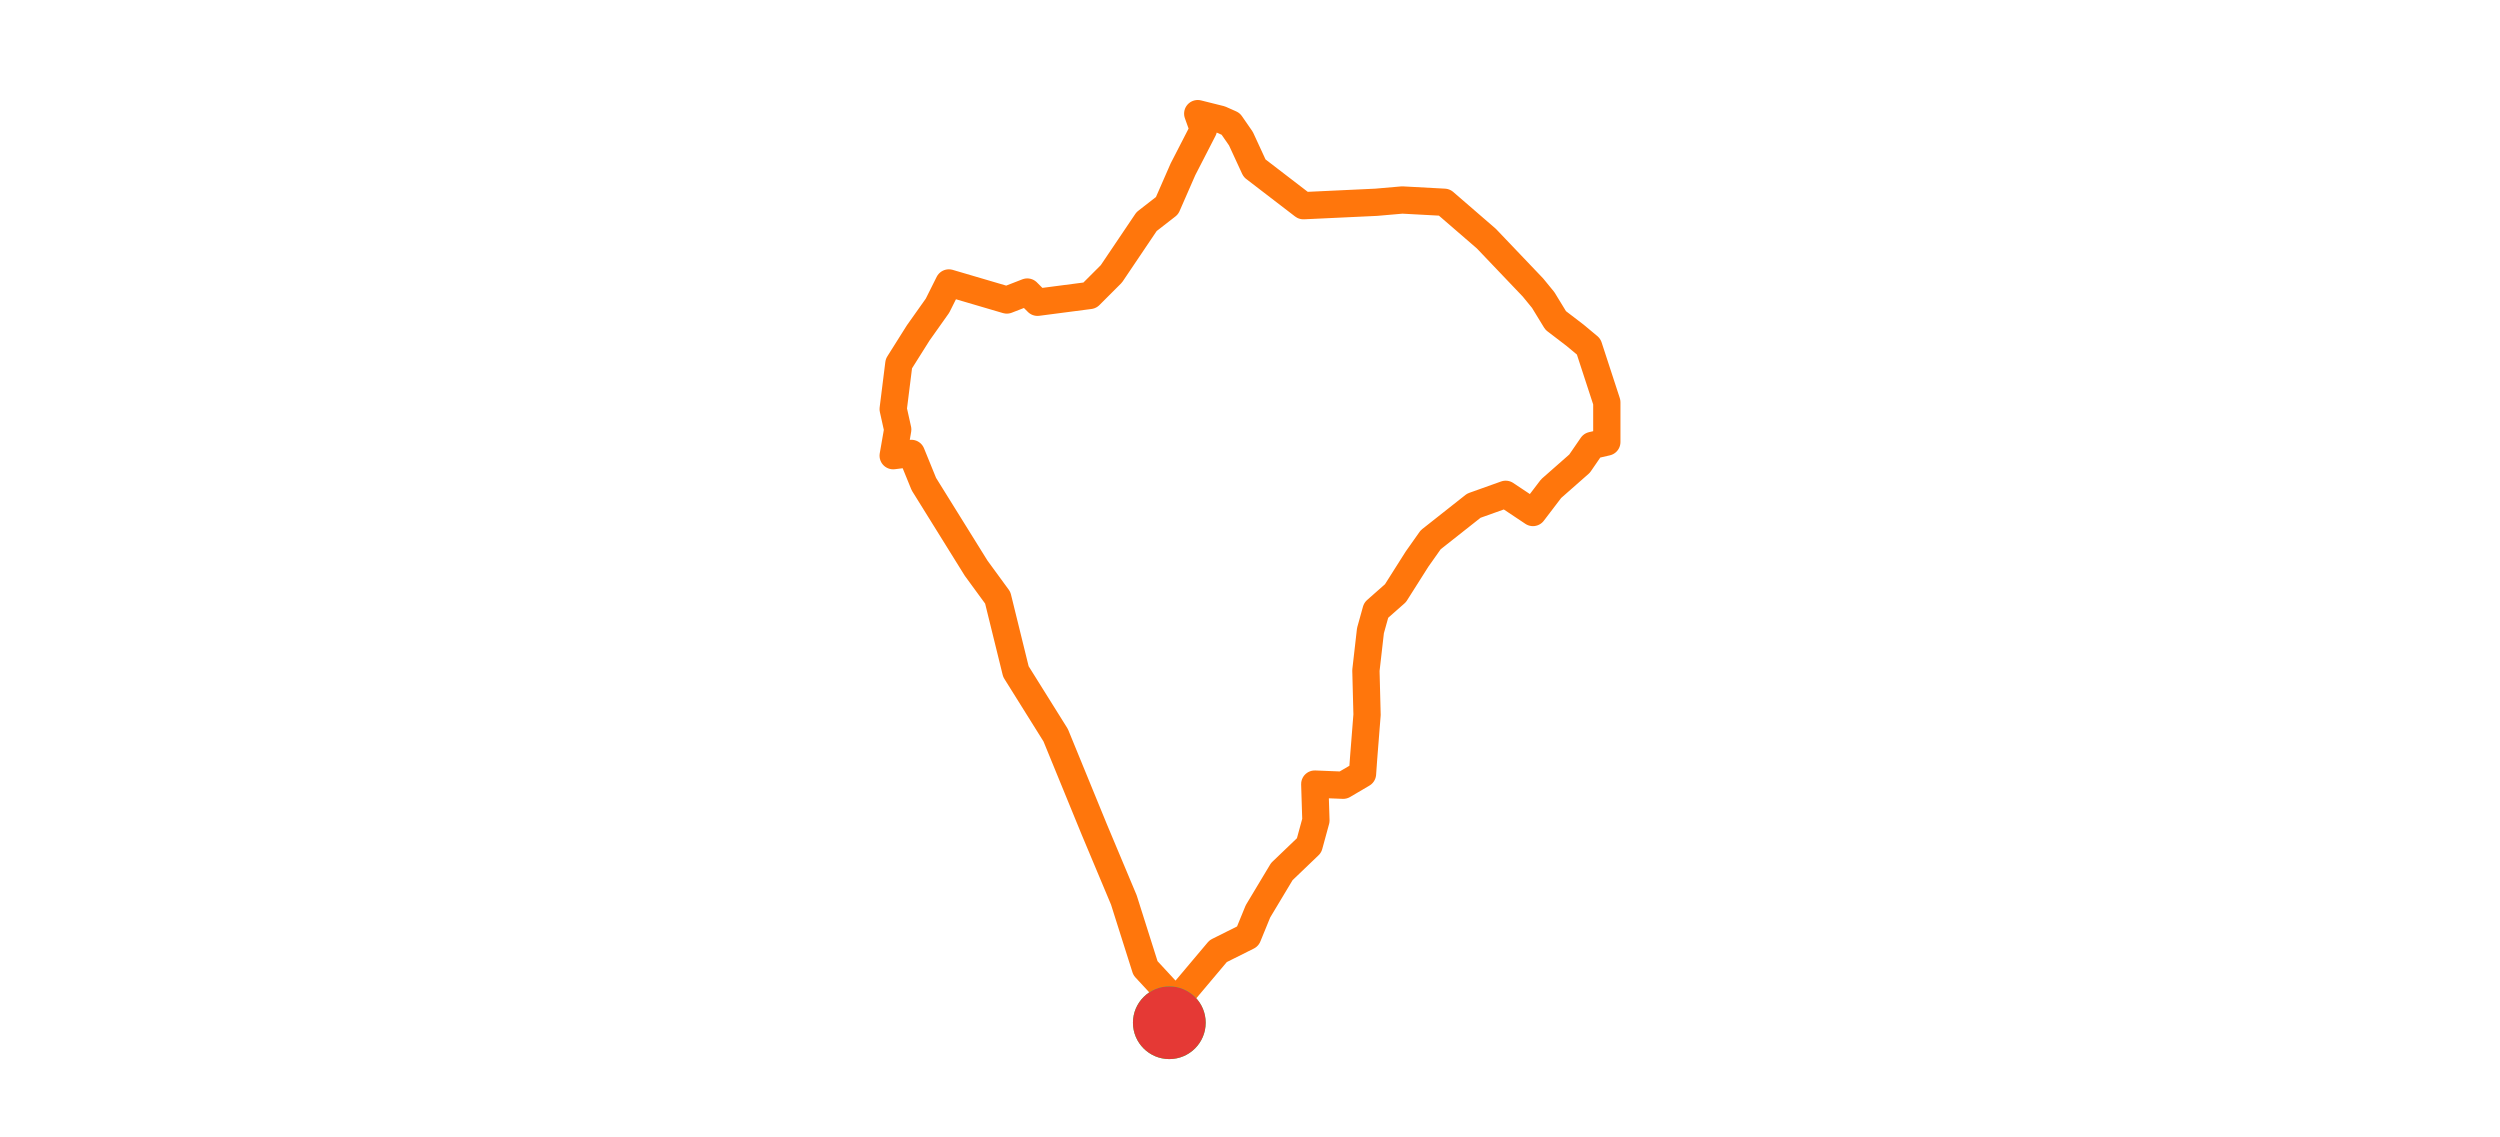
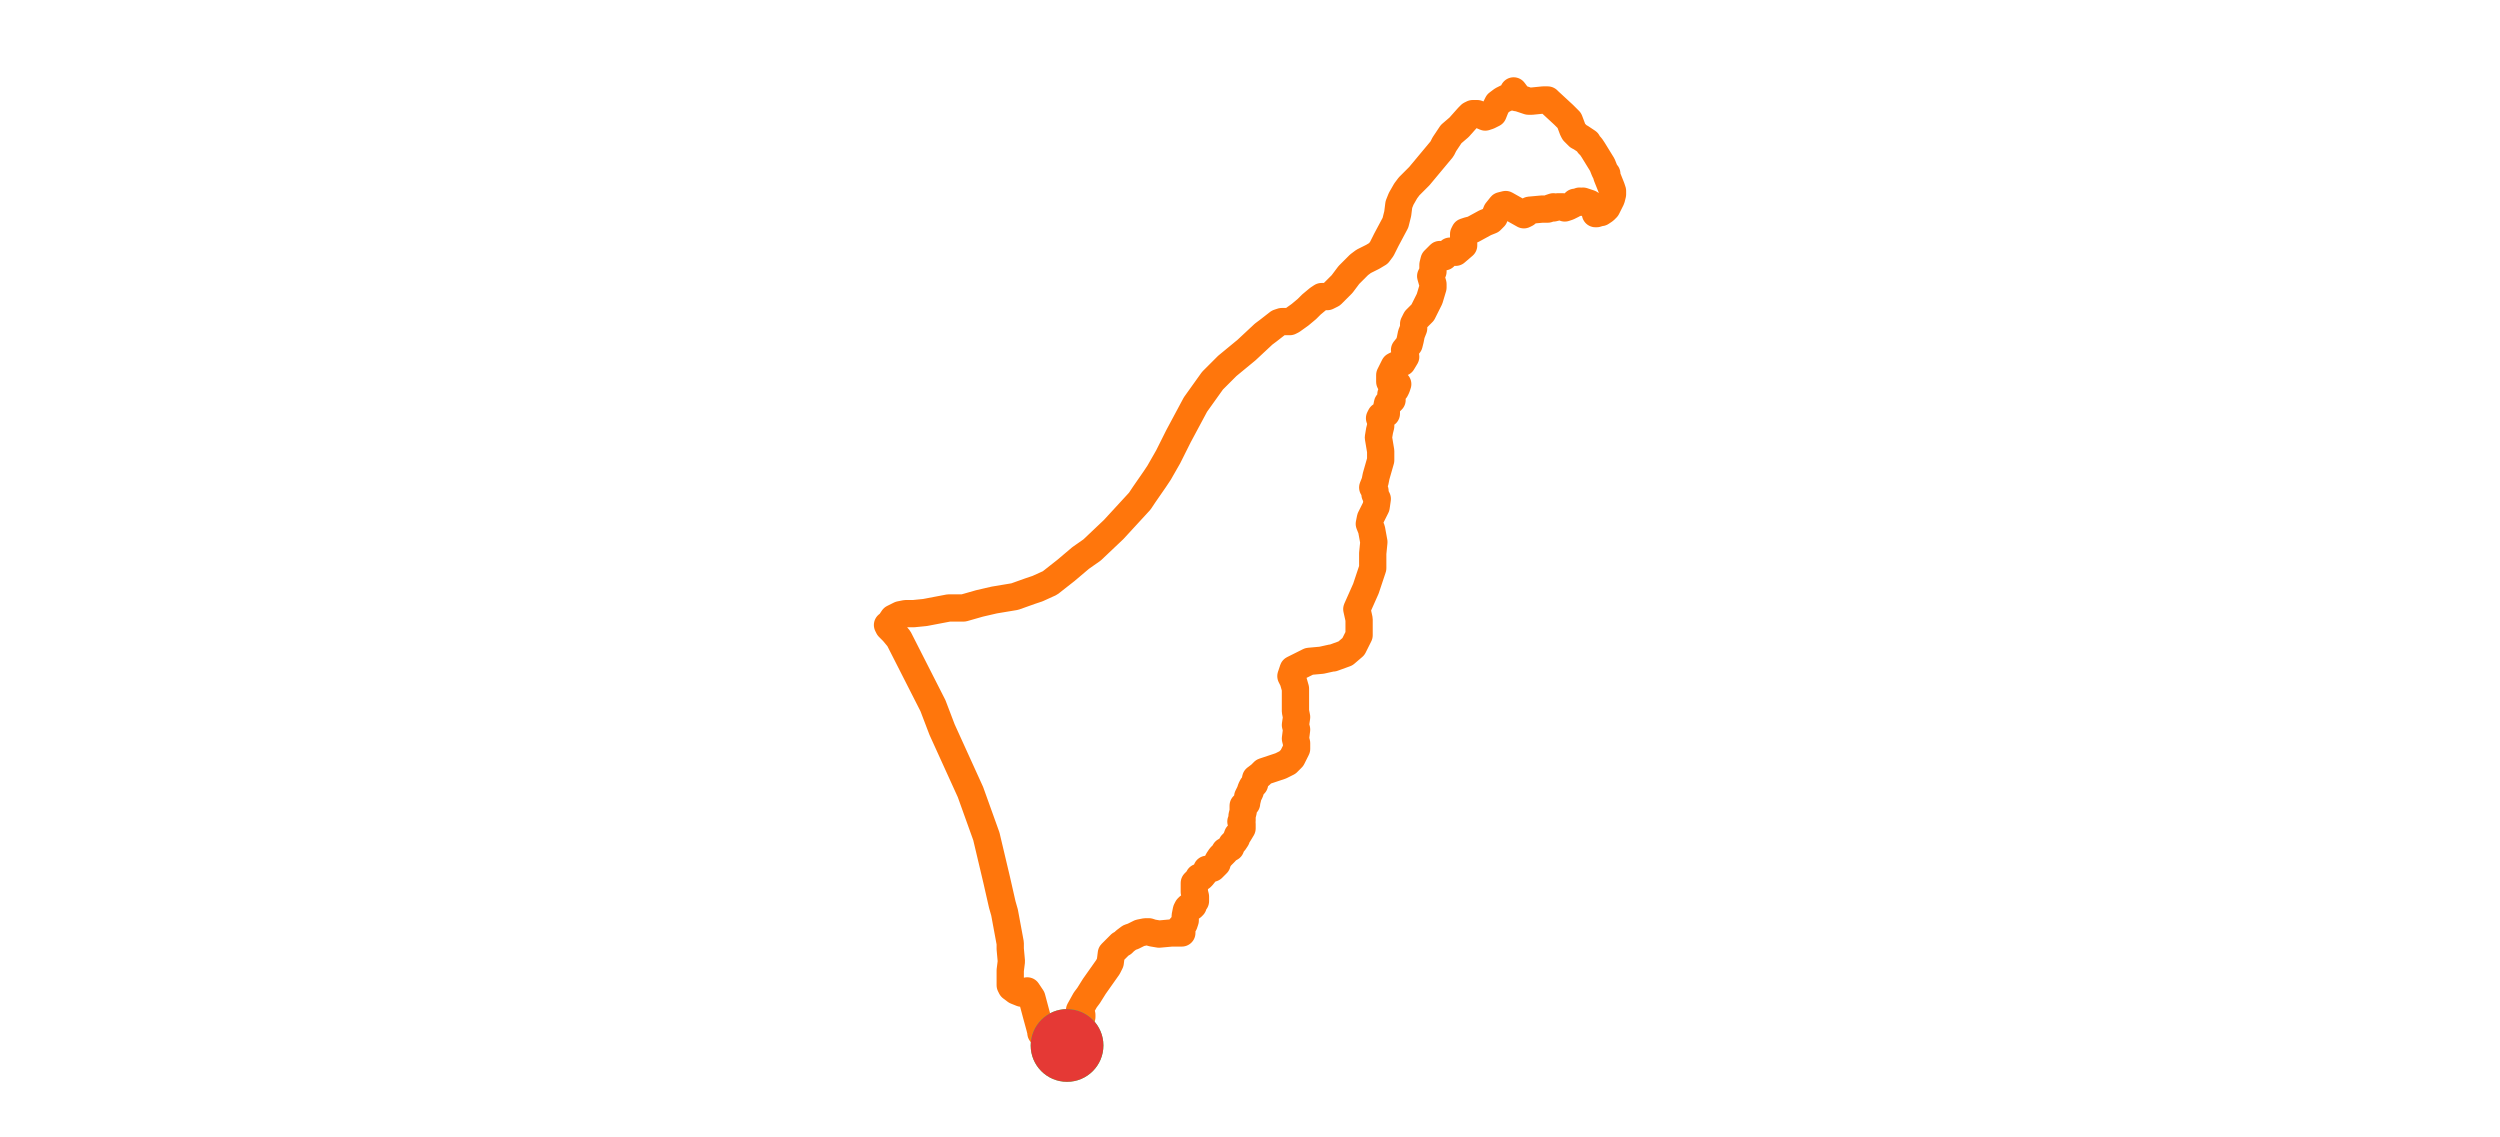
<svg xmlns="http://www.w3.org/2000/svg" width="220" height="100" viewBox="0 0 220 100">
-   <path d="M 102.9 90.0 L 102.8 89.0 L 104.0 87.5 L 107.2 83.7 L 109.8 82.4 L 110.7 80.2 L 112.8 76.7 L 115.2 74.4 L 115.8 72.2 L 115.7 69.0 L 118.2 69.1 L 119.9 68.1 L 120.0 66.7 L 120.3 62.9 L 120.2 59.0 L 120.6 55.5 L 121.1 53.7 L 122.8 52.2 L 124.7 49.2 L 125.9 47.5 L 129.7 44.5 L 132.5 43.5 L 134.9 45.1 L 136.5 43.0 L 139.0 40.8 L 140.1 39.2 L 141.4 38.9 L 141.4 35.4 L 139.8 30.5 L 138.6 29.5 L 136.9 28.2 L 135.8 26.4 L 134.9 25.3 L 130.8 21.0 L 127.1 17.8 L 123.4 17.6 L 121.1 17.8 L 114.7 18.1 L 110.4 14.8 L 109.2 12.2 L 108.3 10.9 L 107.4 10.5 L 105.4 10.0 L 105.9 11.4 L 104.1 14.9 L 102.7 18.1 L 100.9 19.5 L 97.8 24.1 L 95.9 26.0 L 91.3 26.6 L 90.4 25.7 L 88.6 26.4 L 83.5 24.9 L 82.5 26.9 L 80.8 29.3 L 79.1 32.0 L 78.6 36.0 L 79.0 37.8 L 78.6 40.1 L 80.2 39.9 L 81.3 42.6 L 85.9 50.0 L 87.8 52.6 L 89.4 59.1 L 92.9 64.7 L 96.3 73.0 L 98.9 79.2 L 100.8 85.2 L 103.3 87.9 L 102.8 89.7 L 102.9 90.0" fill="none" stroke="#ff6f00" stroke-width="2.4" stroke-linecap="round" stroke-linejoin="round" opacity="0.95" />
-   <circle cx="102.9" cy="90.0" r="3.2" fill="#1cff6b" />
-   <circle cx="102.9" cy="90.0" r="3.2" fill="#e53935" />
+   <path d="M 93.9 92.0 L 93.9 91.9 L 94.0 91.8 L 94.0 90.9 L 93.9 90.9 L 93.7 90.6 L 94.7 90.0 L 95.1 89.9 L 95.2 89.5 L 95.2 89.3 L 95.0 88.9 L 95.5 88.0 L 95.8 87.6 L 96.3 86.8 L 97.5 85.1 L 97.7 84.7 L 97.8 83.9 L 97.8 83.9 L 98.6 83.1 L 98.8 83.0 L 99.0 82.8 L 99.4 82.5 L 99.7 82.4 L 100.3 82.1 L 100.8 82.0 L 101.1 82.0 L 101.4 82.1 L 102.0 82.2 L 103.1 82.1 L 104.0 82.1 L 104.0 81.8 L 103.9 81.6 L 103.9 81.6 L 104.2 81.3 L 104.3 81.0 L 104.3 80.8 L 104.3 80.6 L 104.4 80.1 L 104.5 79.9 L 104.6 79.8 L 104.9 79.8 L 105.0 79.7 L 105.0 79.6 L 105.1 79.4 L 105.2 79.3 L 105.2 78.9 L 105.1 78.5 L 105.1 78.2 L 105.1 77.7 L 105.2 77.6 L 105.4 77.4 L 105.5 77.2 L 105.7 77.2 L 105.8 77.1 L 106.2 76.6 L 106.2 76.5 L 106.4 76.5 L 106.7 76.4 L 106.8 76.3 L 107.1 76.0 L 107.1 75.9 L 107.2 75.7 L 107.4 75.4 L 107.5 75.3 L 107.6 75.2 L 107.8 75.0 L 107.8 74.9 L 108.0 74.8 L 108.1 74.7 L 108.3 74.6 L 108.3 74.5 L 108.4 74.3 L 108.6 74.1 L 108.8 73.8 L 108.9 73.5 L 109.0 73.4 L 109.3 72.9 L 109.3 72.8 L 109.3 72.7 L 109.3 72.5 L 109.2 72.3 L 109.3 72.2 L 109.3 72.0 L 109.3 71.8 L 109.4 71.4 L 109.4 71.3 L 109.4 71.2 L 109.4 71.0 L 109.4 71.0 L 109.4 70.9 L 109.5 70.9 L 109.5 70.9 L 109.5 70.8 L 109.6 70.7 L 109.7 70.7 L 109.7 70.6 L 109.8 70.2 L 109.8 70.1 L 109.9 69.9 L 110.0 69.7 L 110.1 69.4 L 110.2 69.2 L 110.4 69.0 L 110.5 68.5 L 110.9 68.2 L 111.2 67.9 L 112.7 67.4 L 113.1 67.2 L 113.3 67.1 L 113.5 66.9 L 113.7 66.7 L 114.1 65.9 L 114.1 65.7 L 114.1 65.4 L 114.0 65.0 L 114.1 64.2 L 114.0 63.8 L 114.1 63.1 L 114.0 62.6 L 114.0 62.1 L 114.0 61.5 L 114.0 60.9 L 114.0 60.6 L 113.8 59.9 L 113.6 59.5 L 113.8 58.9 L 114.2 58.7 L 114.8 58.4 L 115.2 58.2 L 116.3 58.1 L 117.2 57.9 L 117.3 57.9 L 118.4 57.5 L 119.1 56.9 L 119.6 55.9 L 119.6 54.5 L 119.4 53.6 L 120.2 51.8 L 120.8 50.0 L 120.8 48.7 L 120.9 47.7 L 120.7 46.6 L 120.5 46.1 L 120.6 45.6 L 120.8 45.2 L 121.1 44.6 L 121.2 43.9 L 121.0 43.5 L 121.0 43.5 L 121.0 43.2 L 120.8 42.9 L 121.0 42.4 L 121.1 41.9 L 121.3 41.2 L 121.5 40.5 L 121.5 39.7 L 121.3 38.5 L 121.4 37.9 L 121.5 37.5 L 121.5 37.2 L 121.5 36.9 L 121.4 36.8 L 121.5 36.6 L 122.0 36.4 L 122.0 36.0 L 122.1 35.5 L 122.4 35.3 L 122.5 35.2 L 122.4 34.7 L 122.8 34.3 L 122.9 34.1 L 123.0 33.8 L 122.4 33.8 L 122.3 33.6 L 122.3 33.0 L 122.7 32.2 L 122.9 32.1 L 123.4 31.9 L 123.7 31.4 L 123.6 30.8 L 124.0 30.3 L 124.1 29.9 L 124.2 29.4 L 124.4 28.9 L 124.4 28.5 L 124.6 28.1 L 124.9 27.8 L 125.2 27.5 L 125.8 26.3 L 126.1 25.3 L 126.1 25.0 L 125.9 24.3 L 126.1 23.9 L 126.1 23.3 L 126.2 22.9 L 126.7 22.4 L 126.7 22.5 L 127.1 22.6 L 127.6 22.1 L 128.1 22.2 L 128.8 21.6 L 128.8 20.6 L 128.9 20.4 L 129.2 20.3 L 129.6 20.2 L 130.7 19.6 L 131.2 19.4 L 131.5 19.1 L 131.7 18.6 L 132.1 18.1 L 132.5 18.0 L 134.1 18.9 L 134.3 18.8 L 134.6 18.5 L 135.7 18.4 L 136.2 18.4 L 136.4 18.3 L 136.7 18.2 L 136.7 18.3 L 137.1 18.2 L 137.5 18.2 L 137.7 18.3 L 138.0 18.2 L 138.4 18.0 L 138.6 17.8 L 138.8 17.8 L 139.0 17.7 L 139.1 17.8 L 139.3 17.7 L 139.6 17.8 L 139.9 17.9 L 140.2 18.1 L 140.3 18.3 L 140.4 18.8 L 140.5 18.8 L 140.8 18.7 L 140.9 18.7 L 141.2 18.5 L 141.4 18.3 L 141.8 17.5 L 141.9 17.1 L 141.9 16.8 L 141.8 16.5 L 141.6 16.0 L 141.4 15.5 L 141.4 15.3 L 141.3 15.2 L 141.2 15.0 L 141.0 14.5 L 140.2 13.2 L 140.0 12.9 L 139.8 12.7 L 139.7 12.5 L 139.1 12.1 L 138.9 12.0 L 138.7 11.8 L 138.5 11.6 L 138.4 11.4 L 138.1 10.6 L 137.9 10.4 L 137.6 10.1 L 136.3 8.9 L 136.2 8.8 L 136.0 8.8 L 135.8 8.8 L 134.8 8.9 L 134.5 8.9 L 133.9 8.7 L 133.6 8.6 L 133.5 8.6 L 133.5 8.4 L 133.2 8.0 L 133.5 8.4 L 133.5 8.6 L 133.1 8.5 L 132.6 8.6 L 132.2 8.8 L 131.8 9.1 L 131.6 9.5 L 131.4 10.0 L 131.0 10.2 L 130.7 10.3 L 130.0 10.0 L 129.6 10.0 L 129.4 10.1 L 129.2 10.3 L 128.4 11.2 L 127.7 11.8 L 127.1 12.7 L 126.9 13.1 L 124.9 15.5 L 124.0 16.4 L 123.7 16.8 L 123.3 17.5 L 123.1 18.0 L 123.0 18.8 L 122.8 19.6 L 122.0 21.1 L 121.6 21.9 L 121.3 22.3 L 120.8 22.6 L 120.0 23.0 L 119.6 23.3 L 119.3 23.6 L 118.7 24.2 L 118.1 25.0 L 117.5 25.6 L 117.2 25.9 L 116.8 26.1 L 116.6 26.1 L 116.3 26.1 L 116.0 26.3 L 115.4 26.8 L 115.0 27.2 L 114.4 27.7 L 113.7 28.2 L 113.5 28.3 L 113.2 28.3 L 112.8 28.3 L 112.5 28.4 L 111.6 29.1 L 111.2 29.4 L 109.7 30.8 L 108.0 32.2 L 106.7 33.5 L 105.2 35.6 L 103.7 38.4 L 102.8 40.2 L 102.0 41.6 L 101.6 42.2 L 100.7 43.5 L 100.3 44.1 L 98.0 46.6 L 96.1 48.4 L 95.1 49.1 L 93.8 50.2 L 92.4 51.3 L 91.3 51.8 L 90.7 52.0 L 89.3 52.5 L 87.5 52.8 L 86.2 53.1 L 84.8 53.5 L 83.5 53.5 L 81.4 53.9 L 80.4 54.0 L 79.7 54.0 L 79.2 54.1 L 78.6 54.4 L 78.4 54.7 L 78.2 55.2 L 78.1 55.0 L 78.2 55.2 L 78.6 55.6 L 79.1 56.2 L 82.1 62.1 L 82.9 64.2 L 83.4 65.3 L 85.4 69.7 L 86.8 73.6 L 87.7 77.4 L 88.2 79.6 L 88.4 80.3 L 88.9 83.0 L 88.9 83.5 L 89.0 84.6 L 88.9 85.4 L 88.9 85.7 L 88.9 86.7 L 89.0 86.9 L 89.4 87.2 L 89.9 87.4 L 90.4 87.2 L 90.8 87.8 L 91.2 89.3 L 91.5 90.4 L 91.6 90.8 L 91.6 90.9 L 91.9 90.8 L 92.1 91.2 L 92.1 91.3 L 93.3 91.8 L 93.4 92.0 L 93.9 91.9 L 93.9 92.0" fill="none" stroke="#ff6f00" stroke-width="2.4" stroke-linecap="round" stroke-linejoin="round" opacity="0.95" />
+   <circle cx="93.9" cy="92.0" r="3.2" fill="#1cff6b" />
+   <circle cx="93.9" cy="92.0" r="3.2" fill="#e53935" />
</svg>
